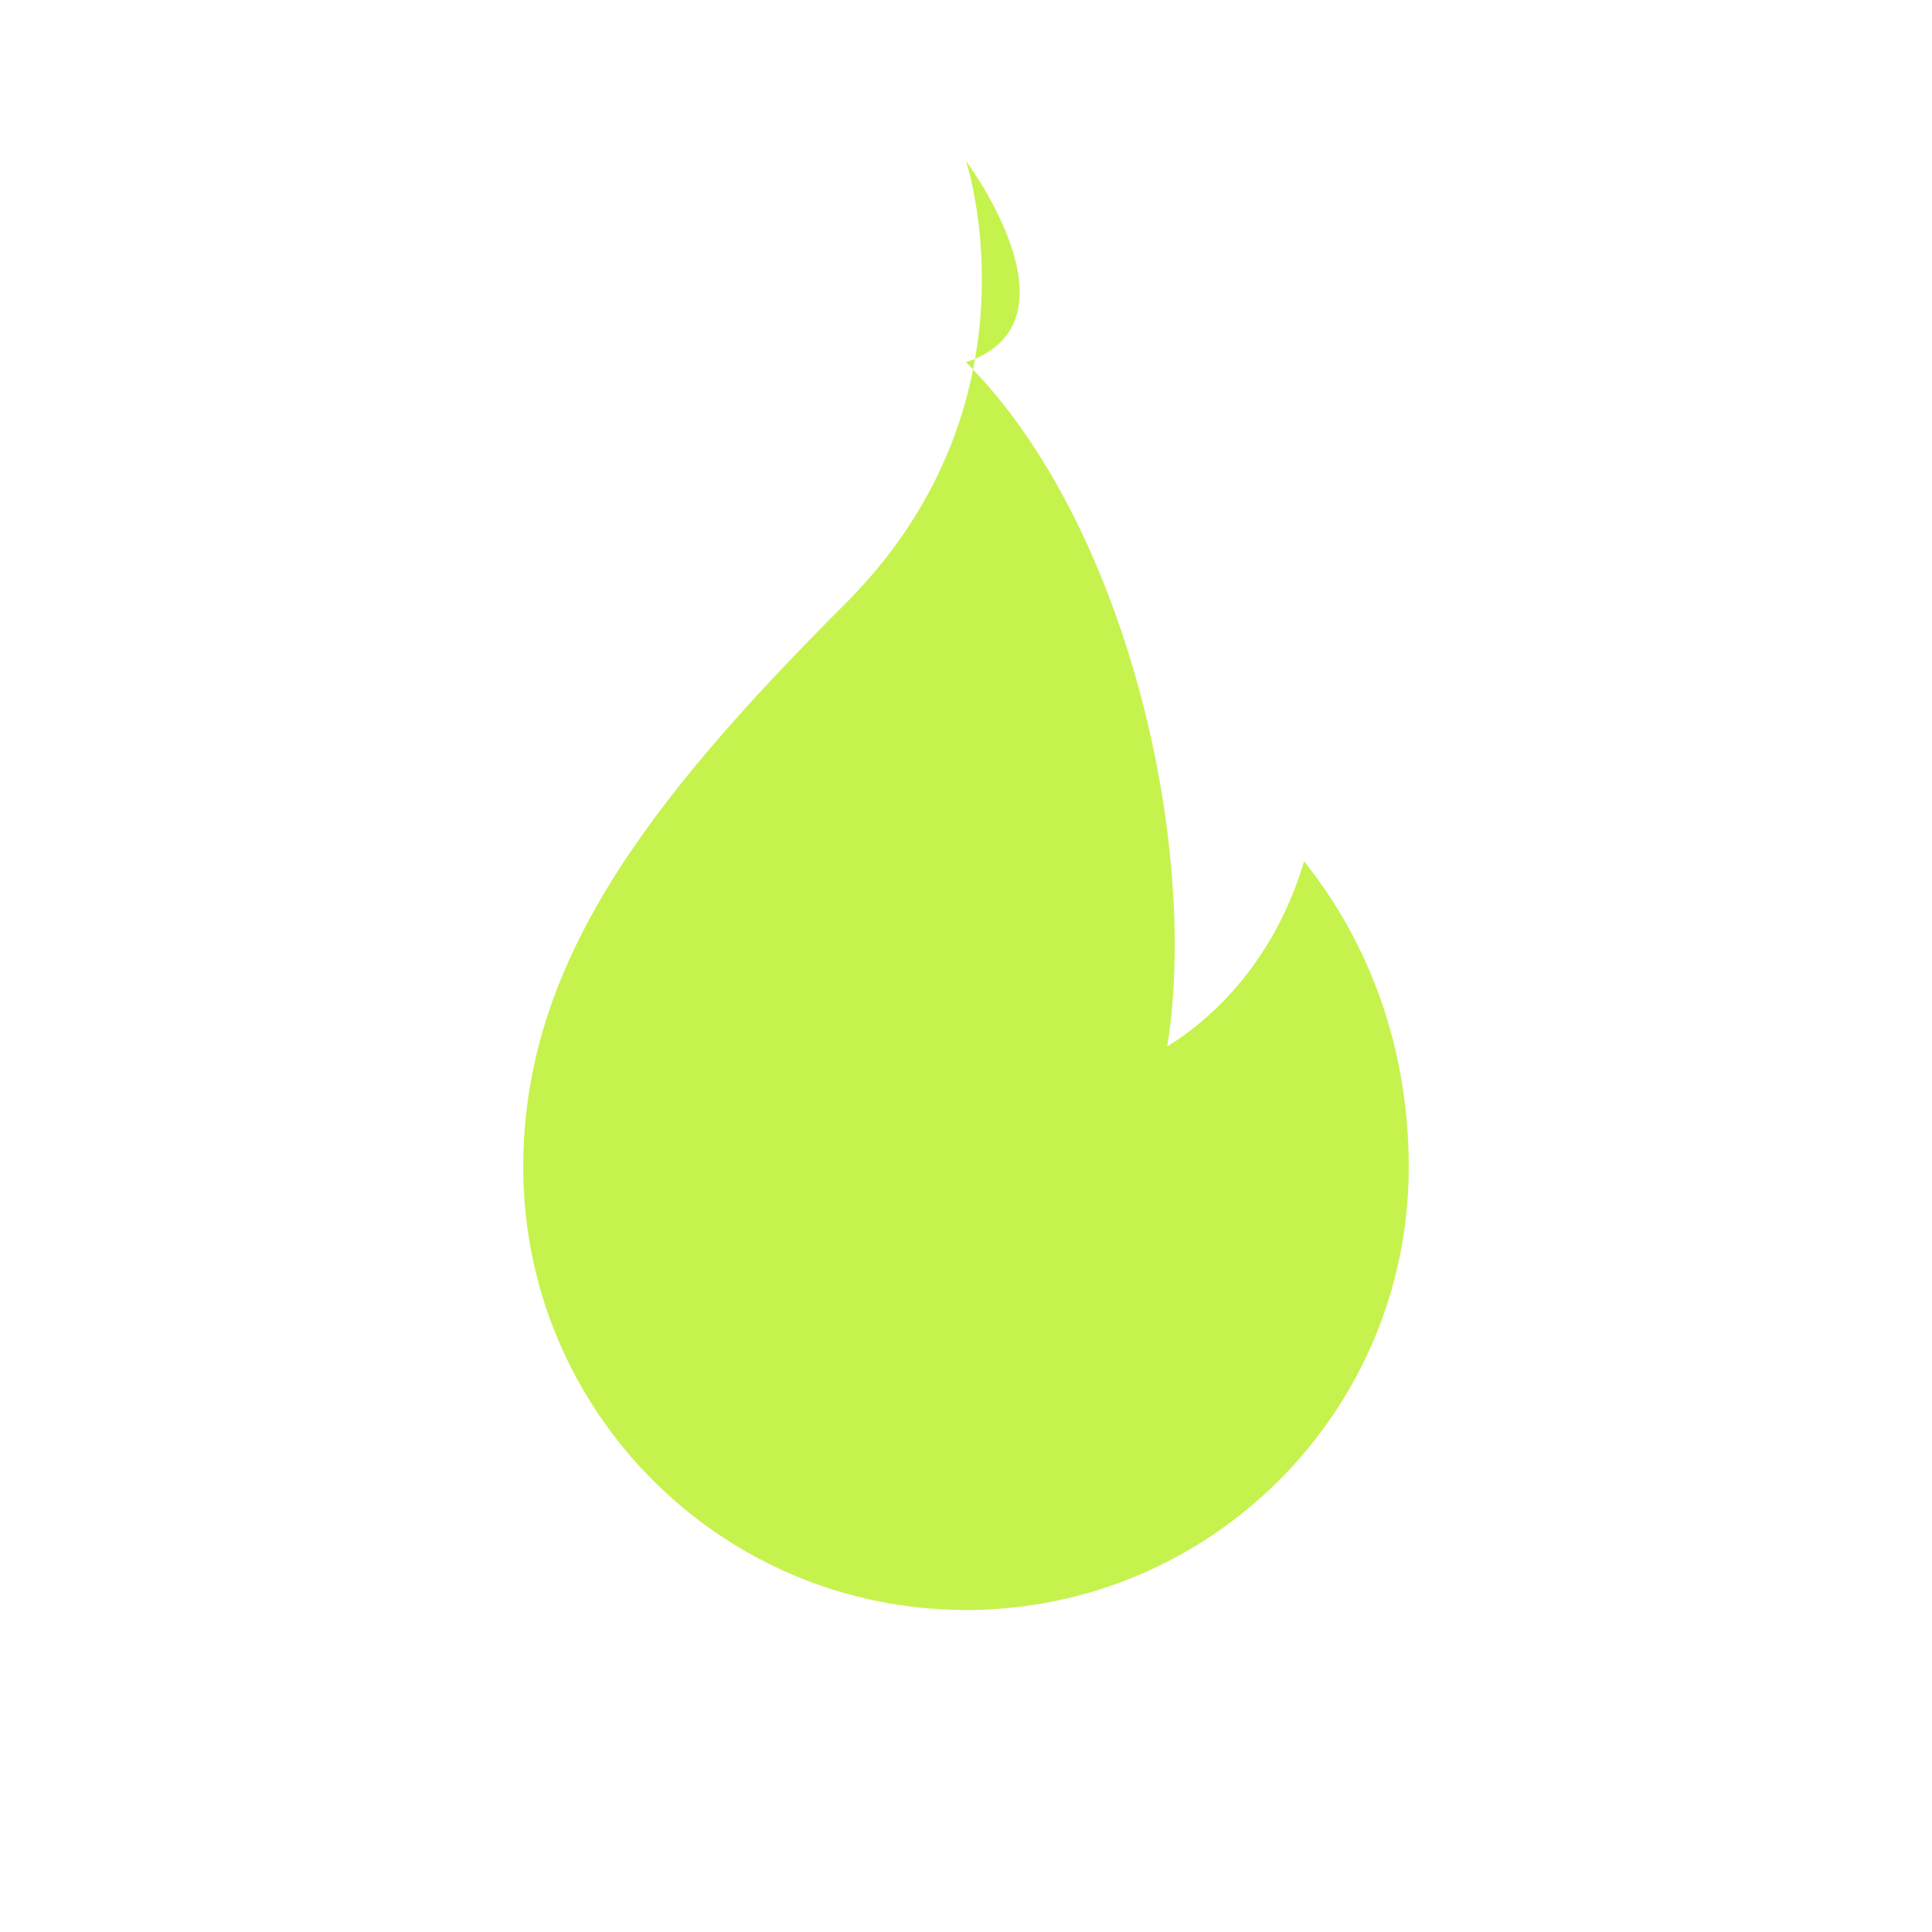
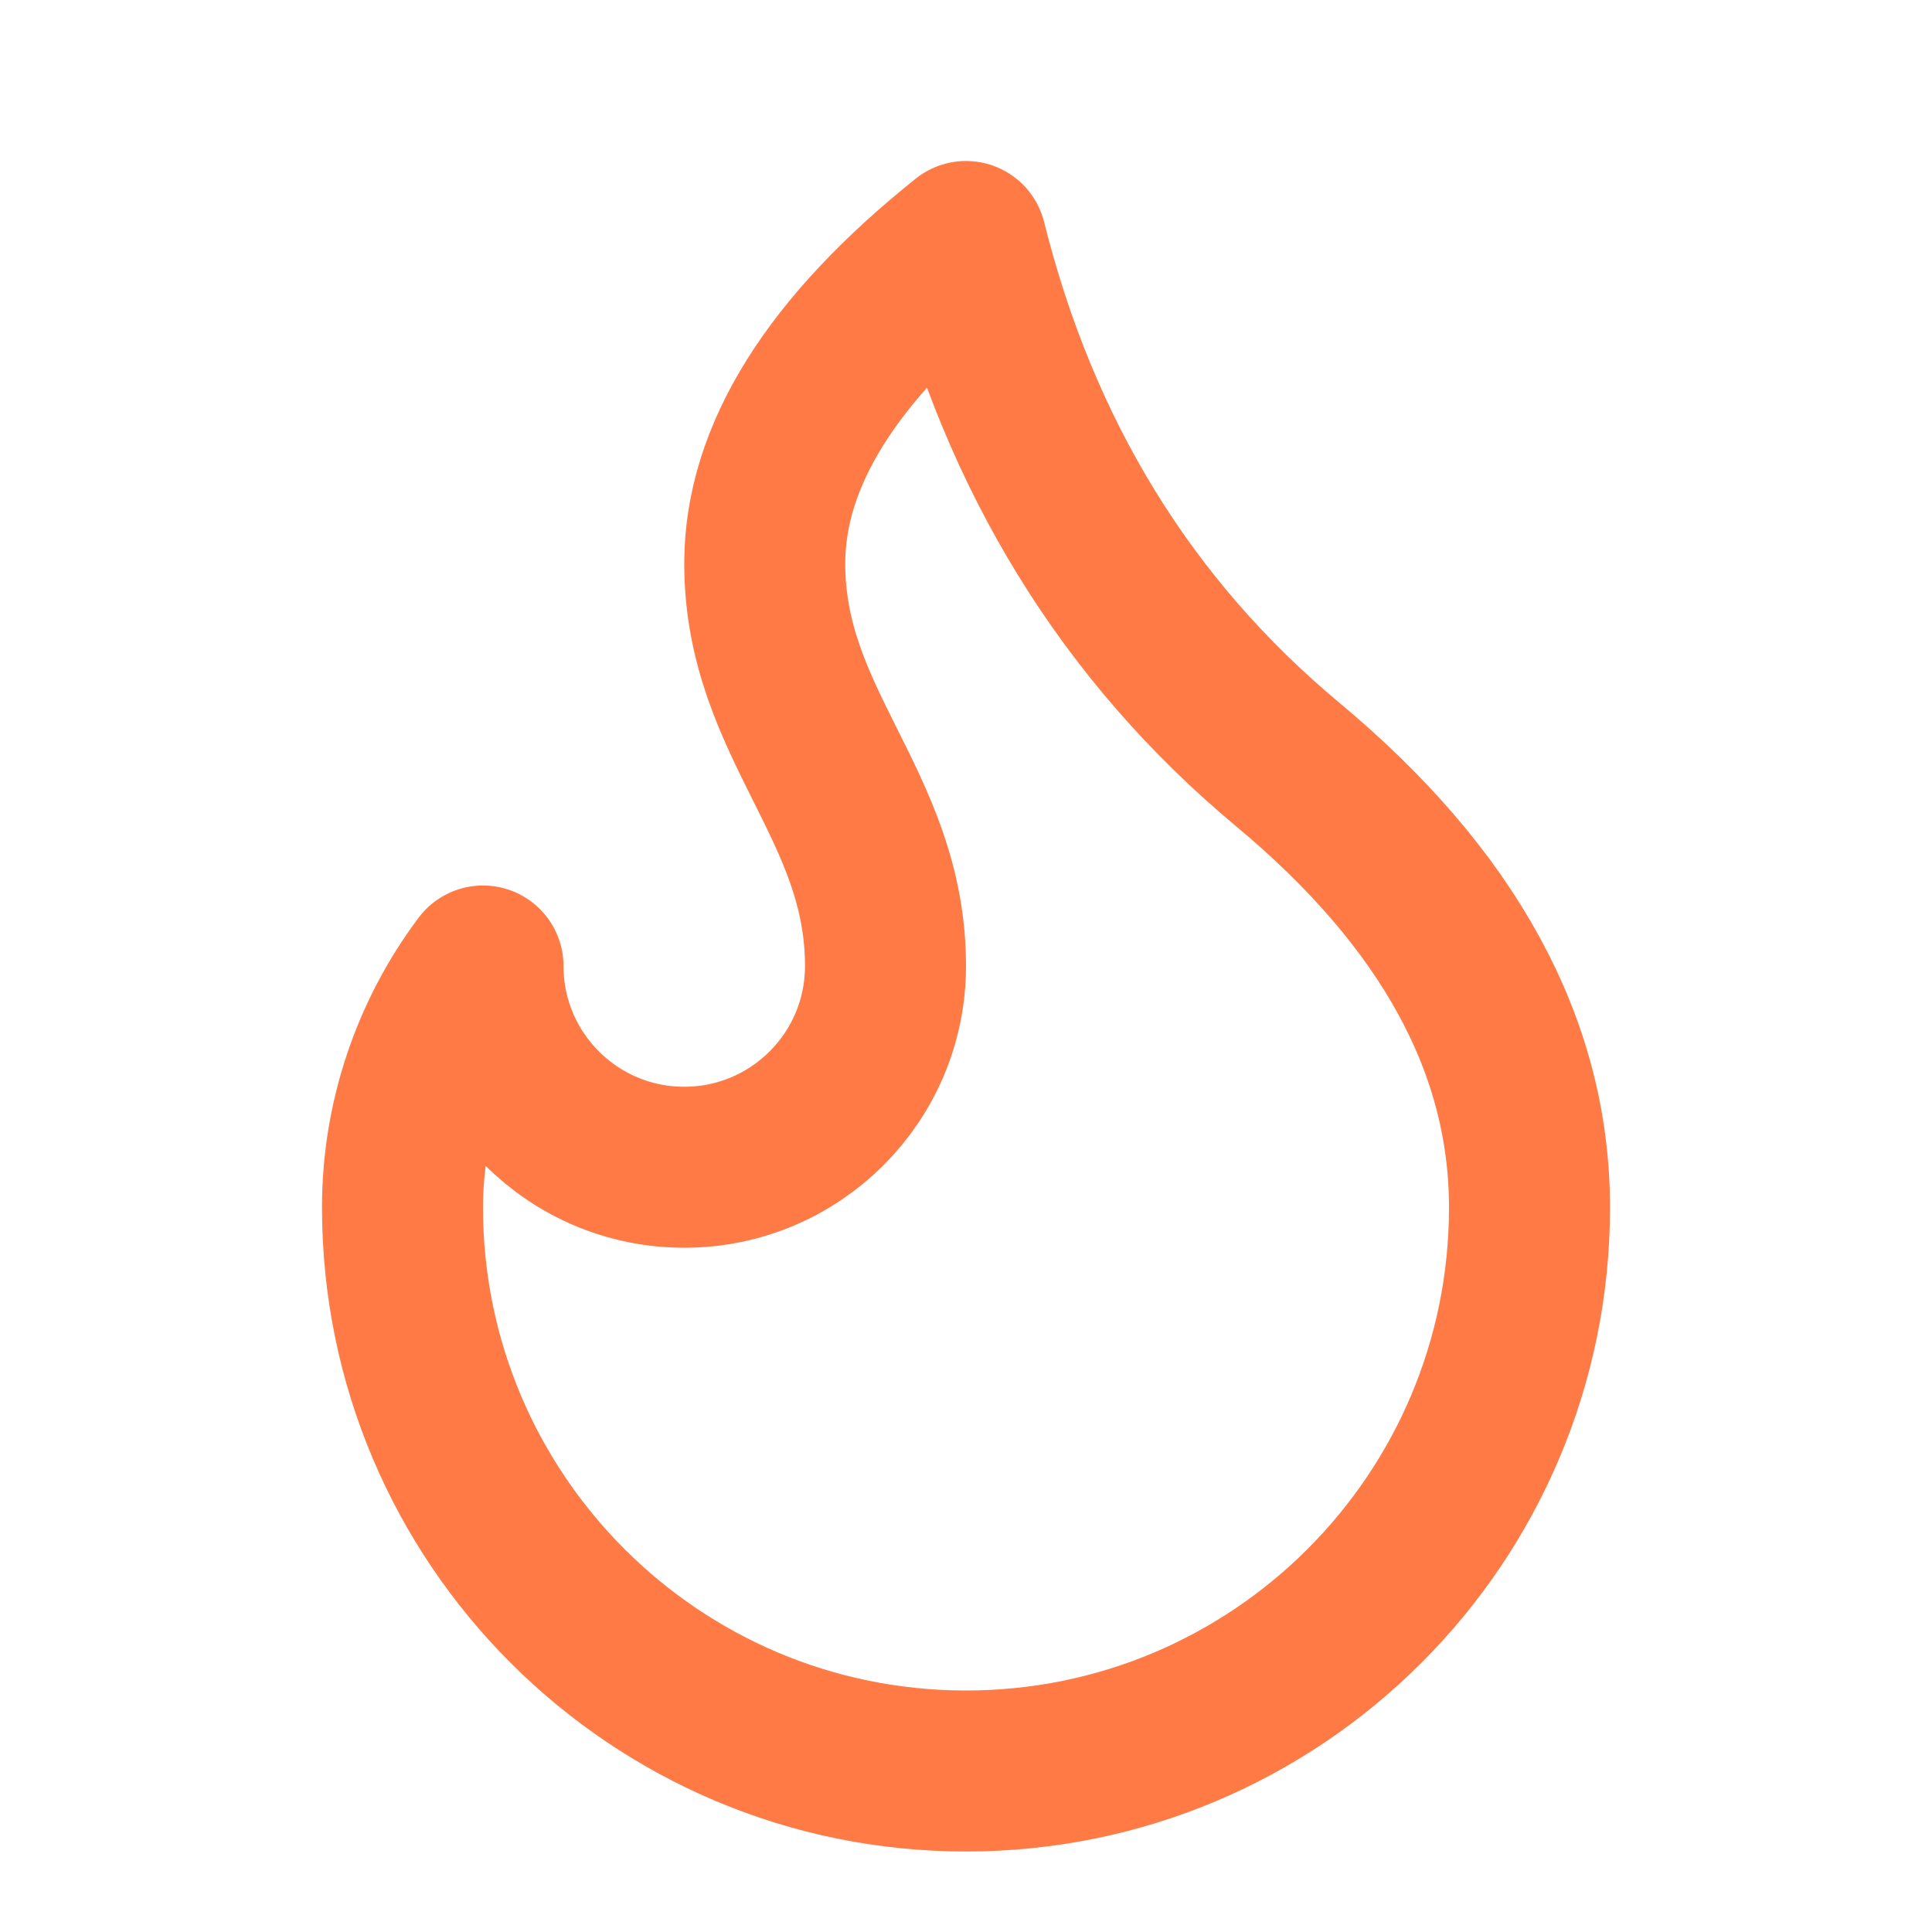
- <svg xmlns="http://www.w3.org/2000/svg" width="24" height="24" viewBox="0 0 24 24" fill="#c6f24e">
-   <path d="M12 2s1 3-1.5 5.5C8 10 6.5 12 6.5 14.5a5.5 5.5 0 0 0 11 0c0-1.5-.5-2.8-1.3-3.8-.3 1-.9 1.8-1.7 2.3.4-2.5-.5-6.5-2.5-8.5C13.5 4 12 2 12 2z" />
+ <svg xmlns="http://www.w3.org/2000/svg" width="24" height="24" viewBox="0 0 24 24">
+   <path fill="none" stroke="#ff7a45" stroke-linecap="round" stroke-linejoin="round" stroke-width="2" d="M12 3q1 4 4 6.5t3 5.5a1 1 0 0 1-14 0a5 5 0 0 1 1-3a1 1 0 0 0 5 0c0-2-1.5-3-1.5-5q0-2 2.5-4" />
</svg>
